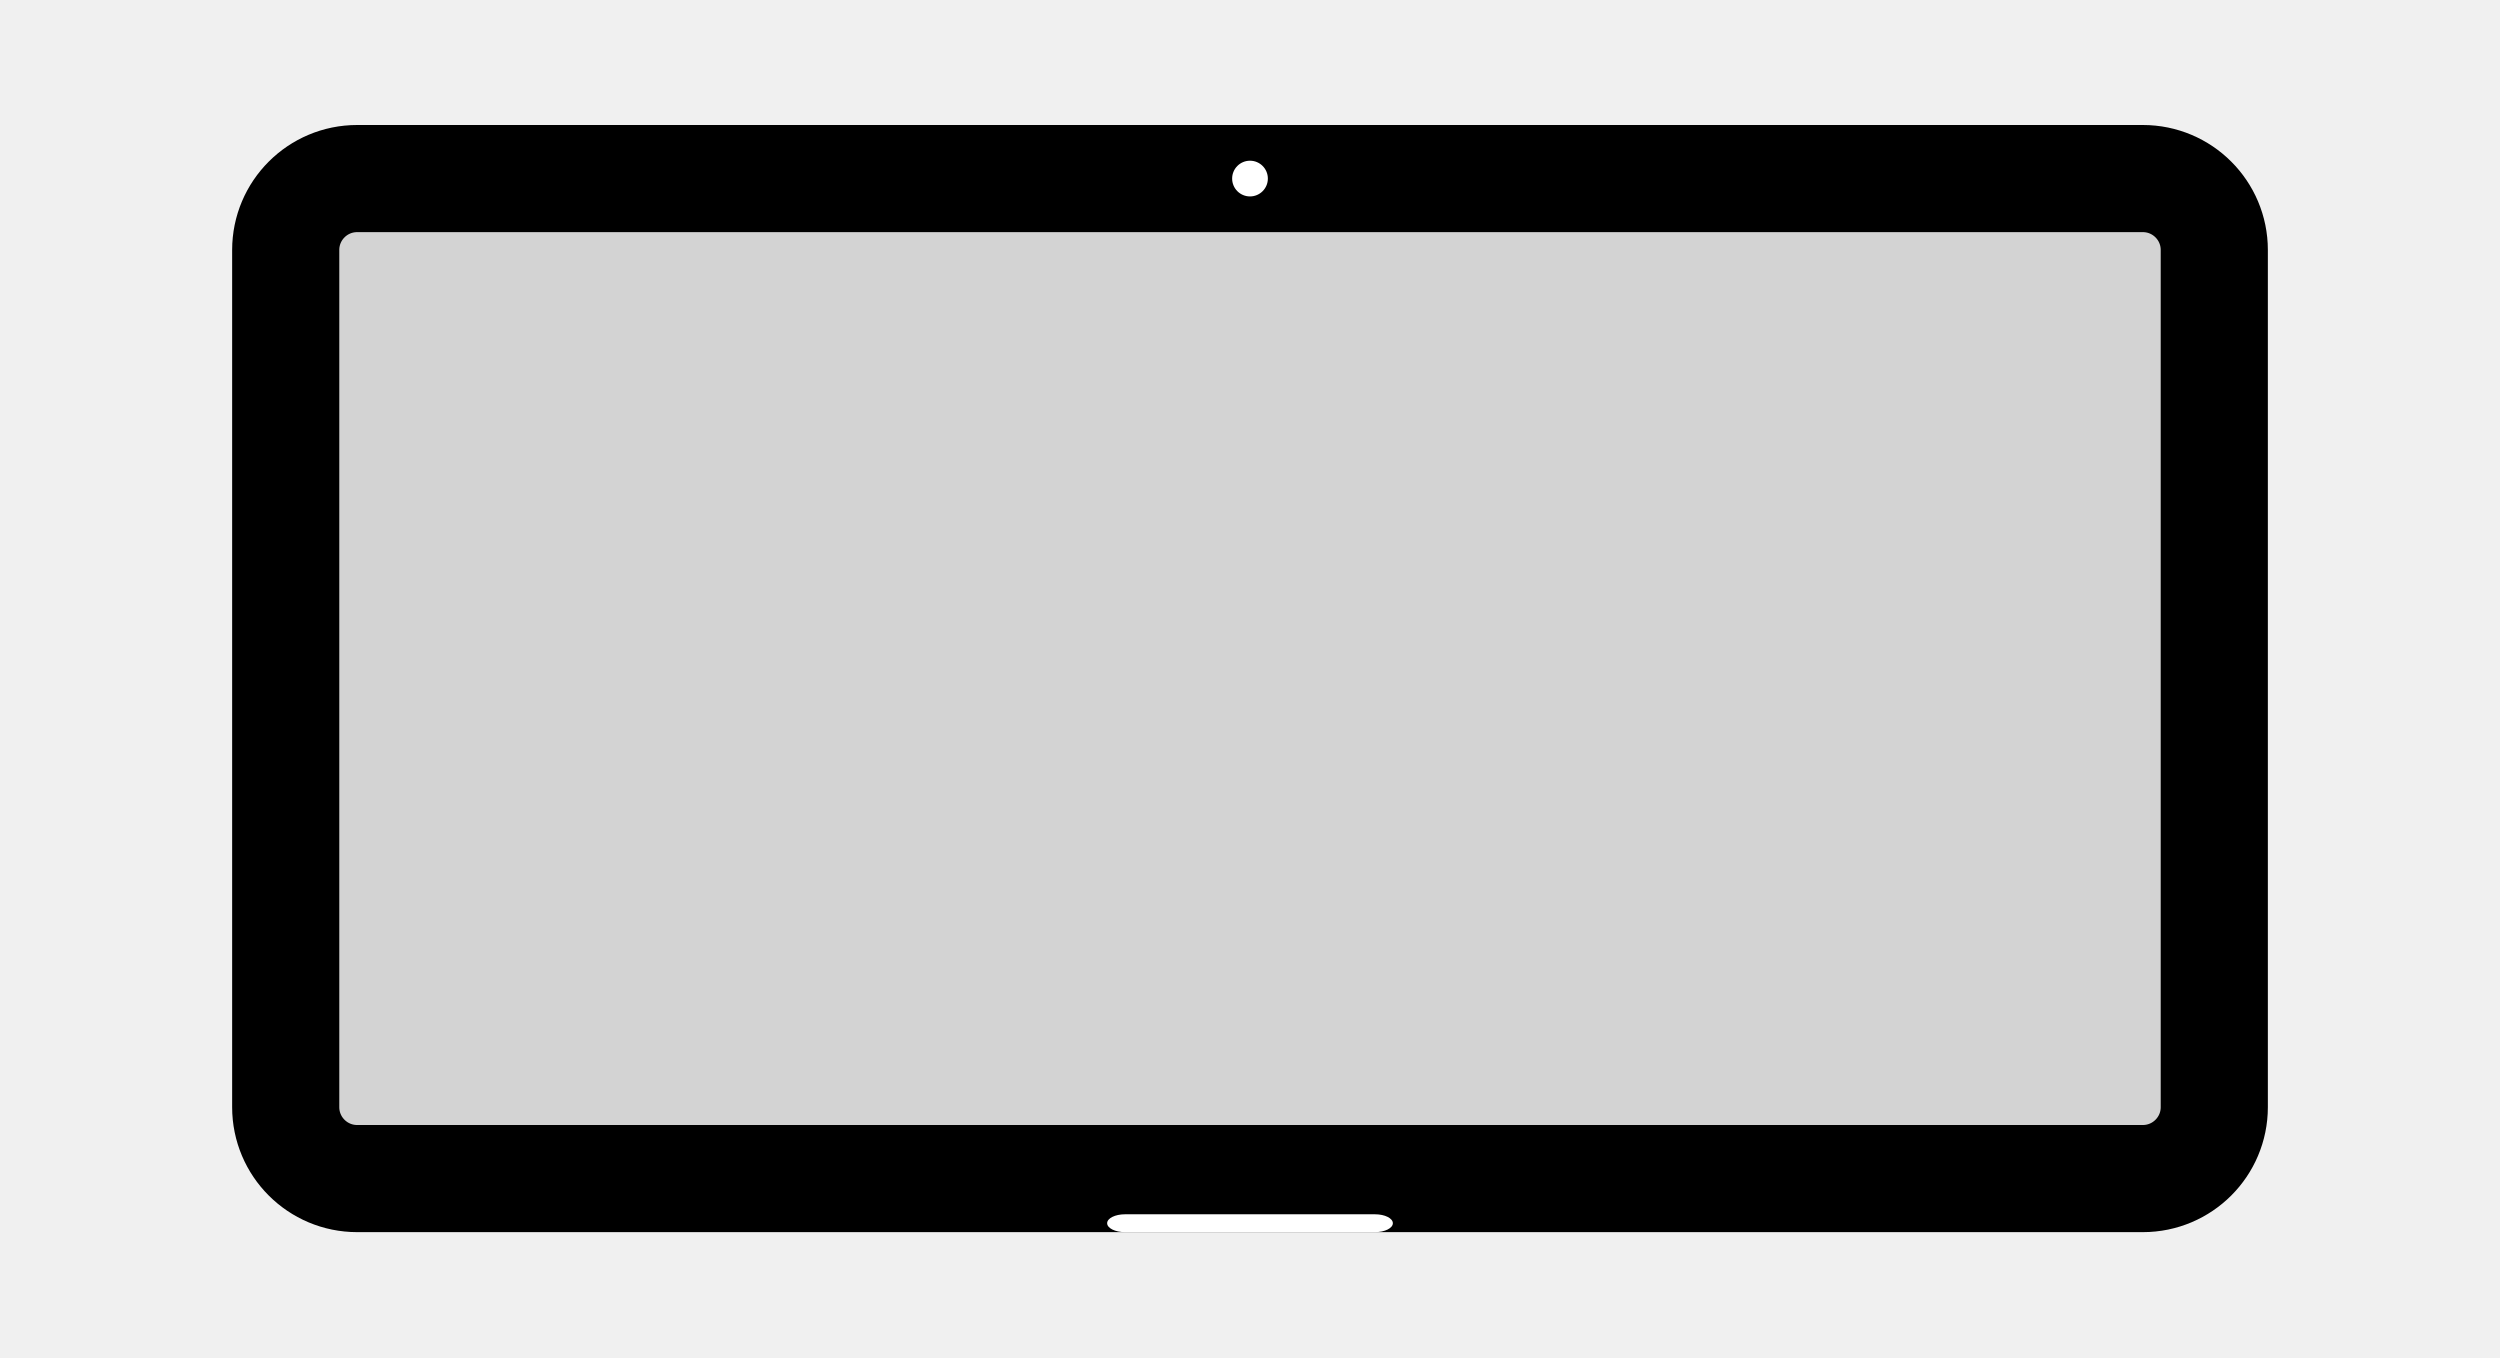
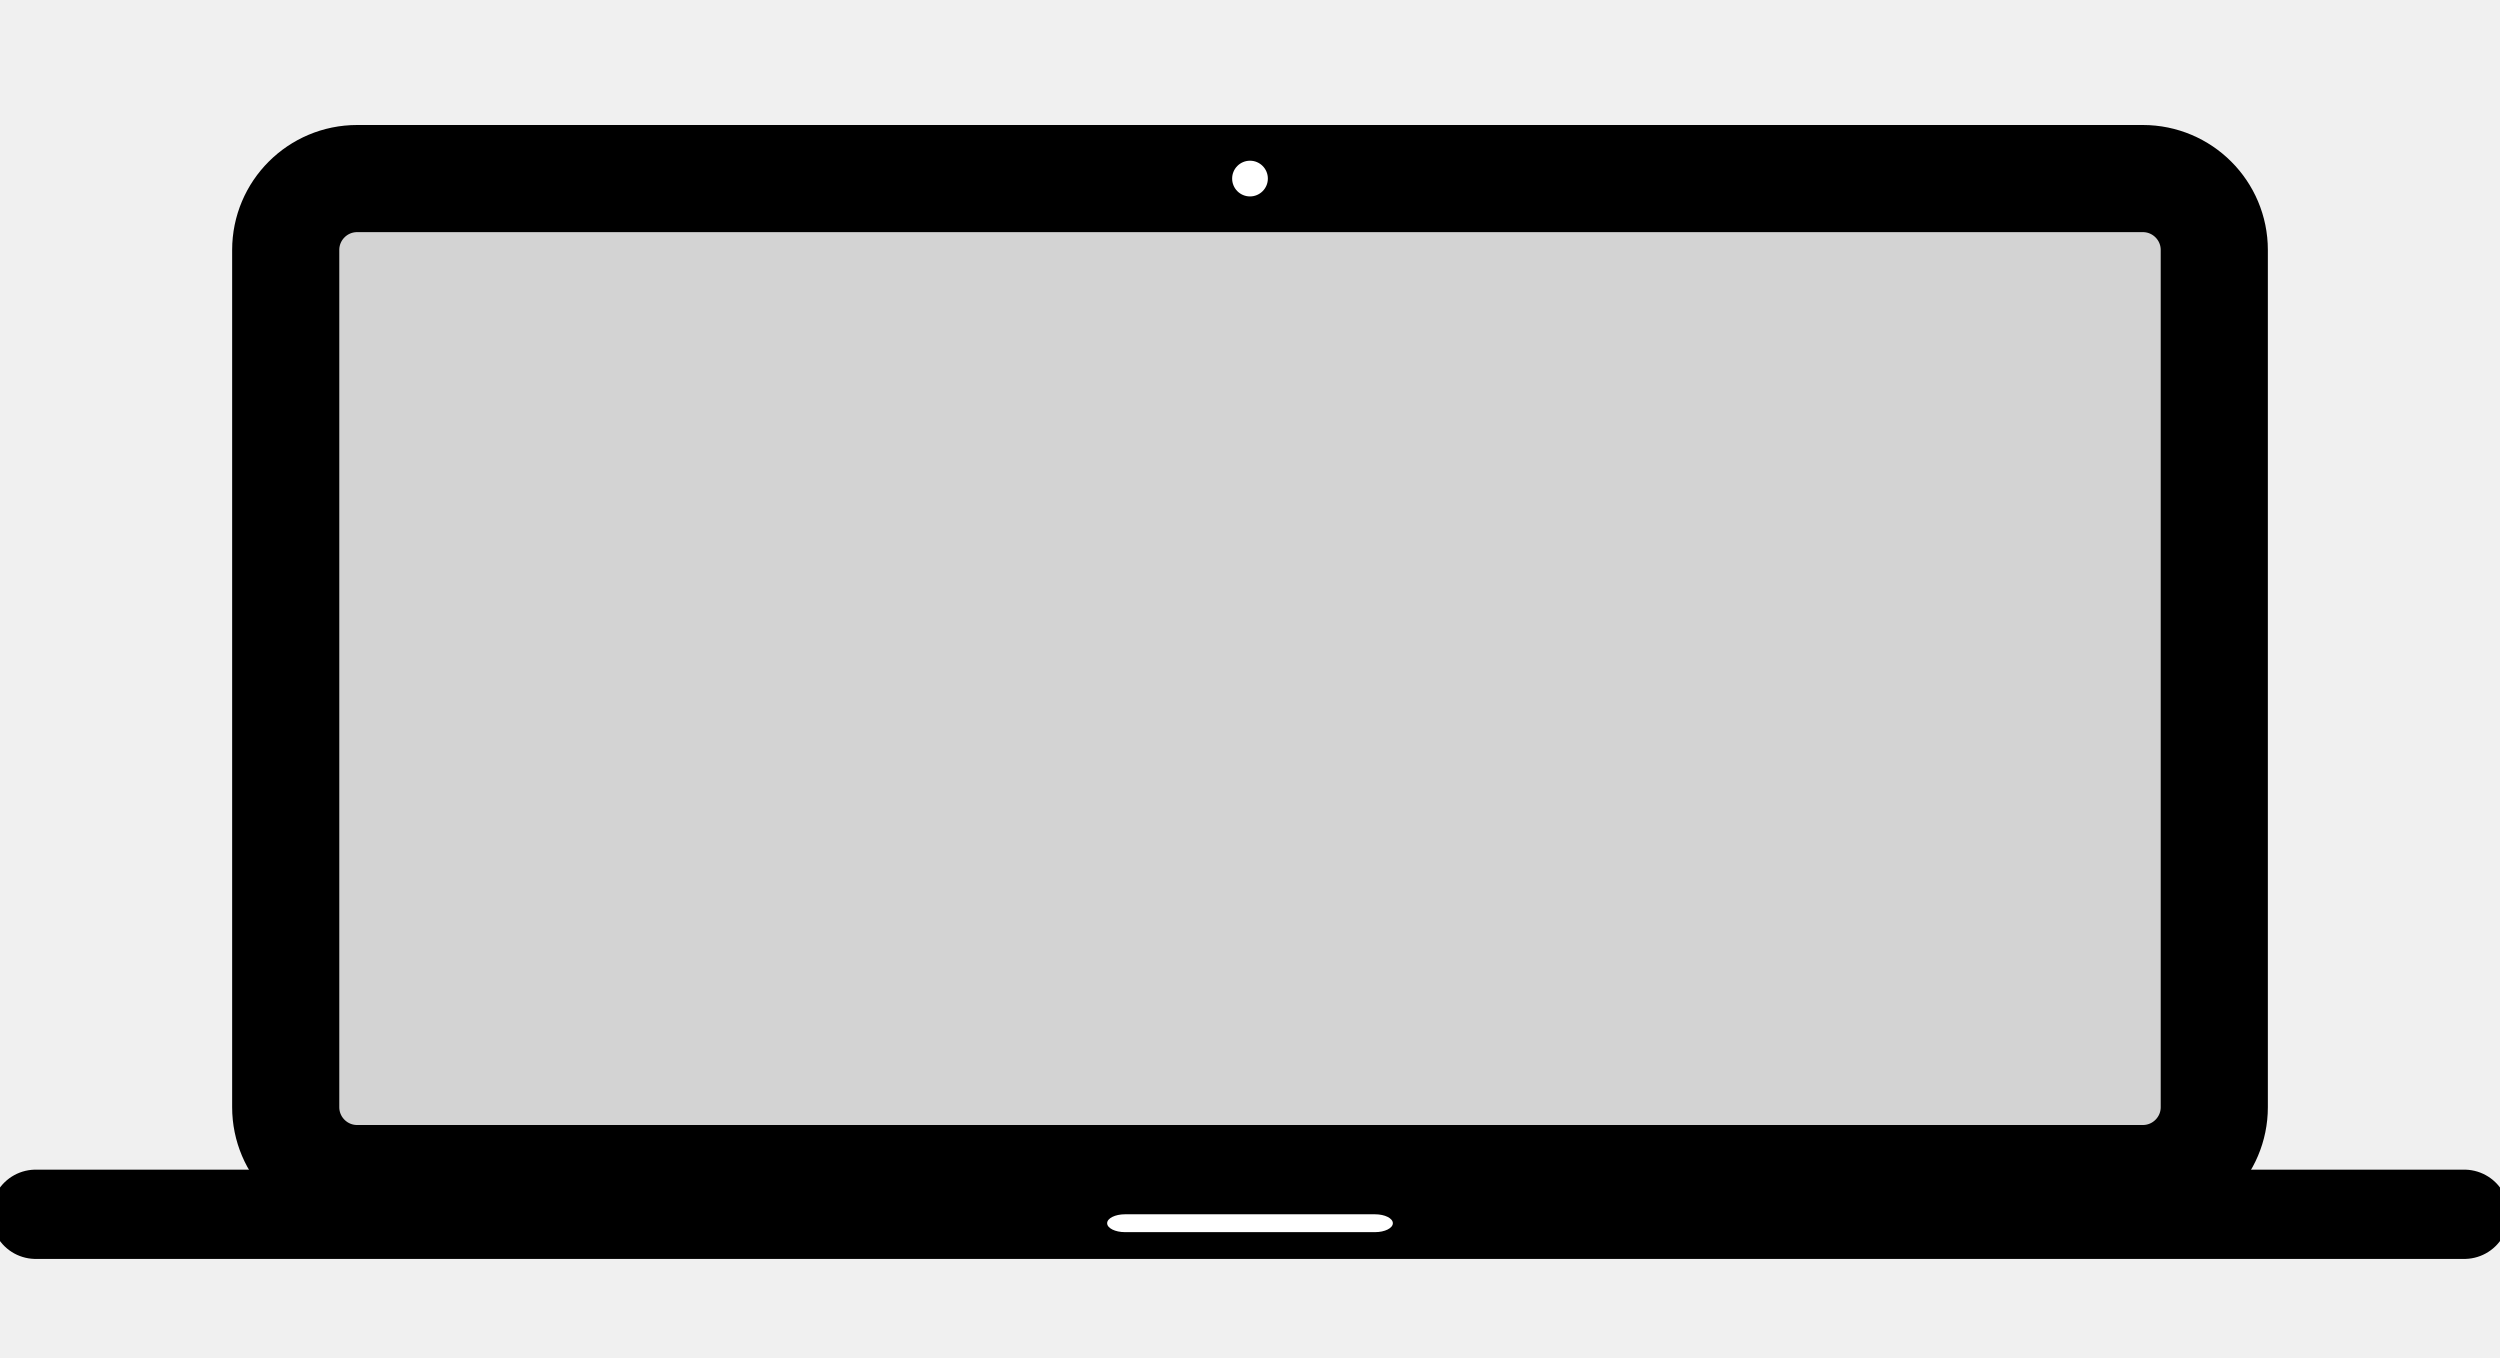
<svg xmlns="http://www.w3.org/2000/svg" version="1.1" width="700" height="380">
-   <path d="M10 340, L690 340" stroke="black" stroke-width="25" stroke-linecap="round" />
+   <path d="M10,340 L690,340" stroke="black" stroke-width="25" stroke-linecap="round" />
  <rect x="80" y="50" rx="20" ry="20" width="540" height="280" fill="lightgrey" stroke="black" stroke-width="30" />
  <circle cx="350" cy="50" r="5" fill="white" />
  <rect x="310" y="340" rx="5" ry="5" width="80" height="5" fill="white" />
</svg>
